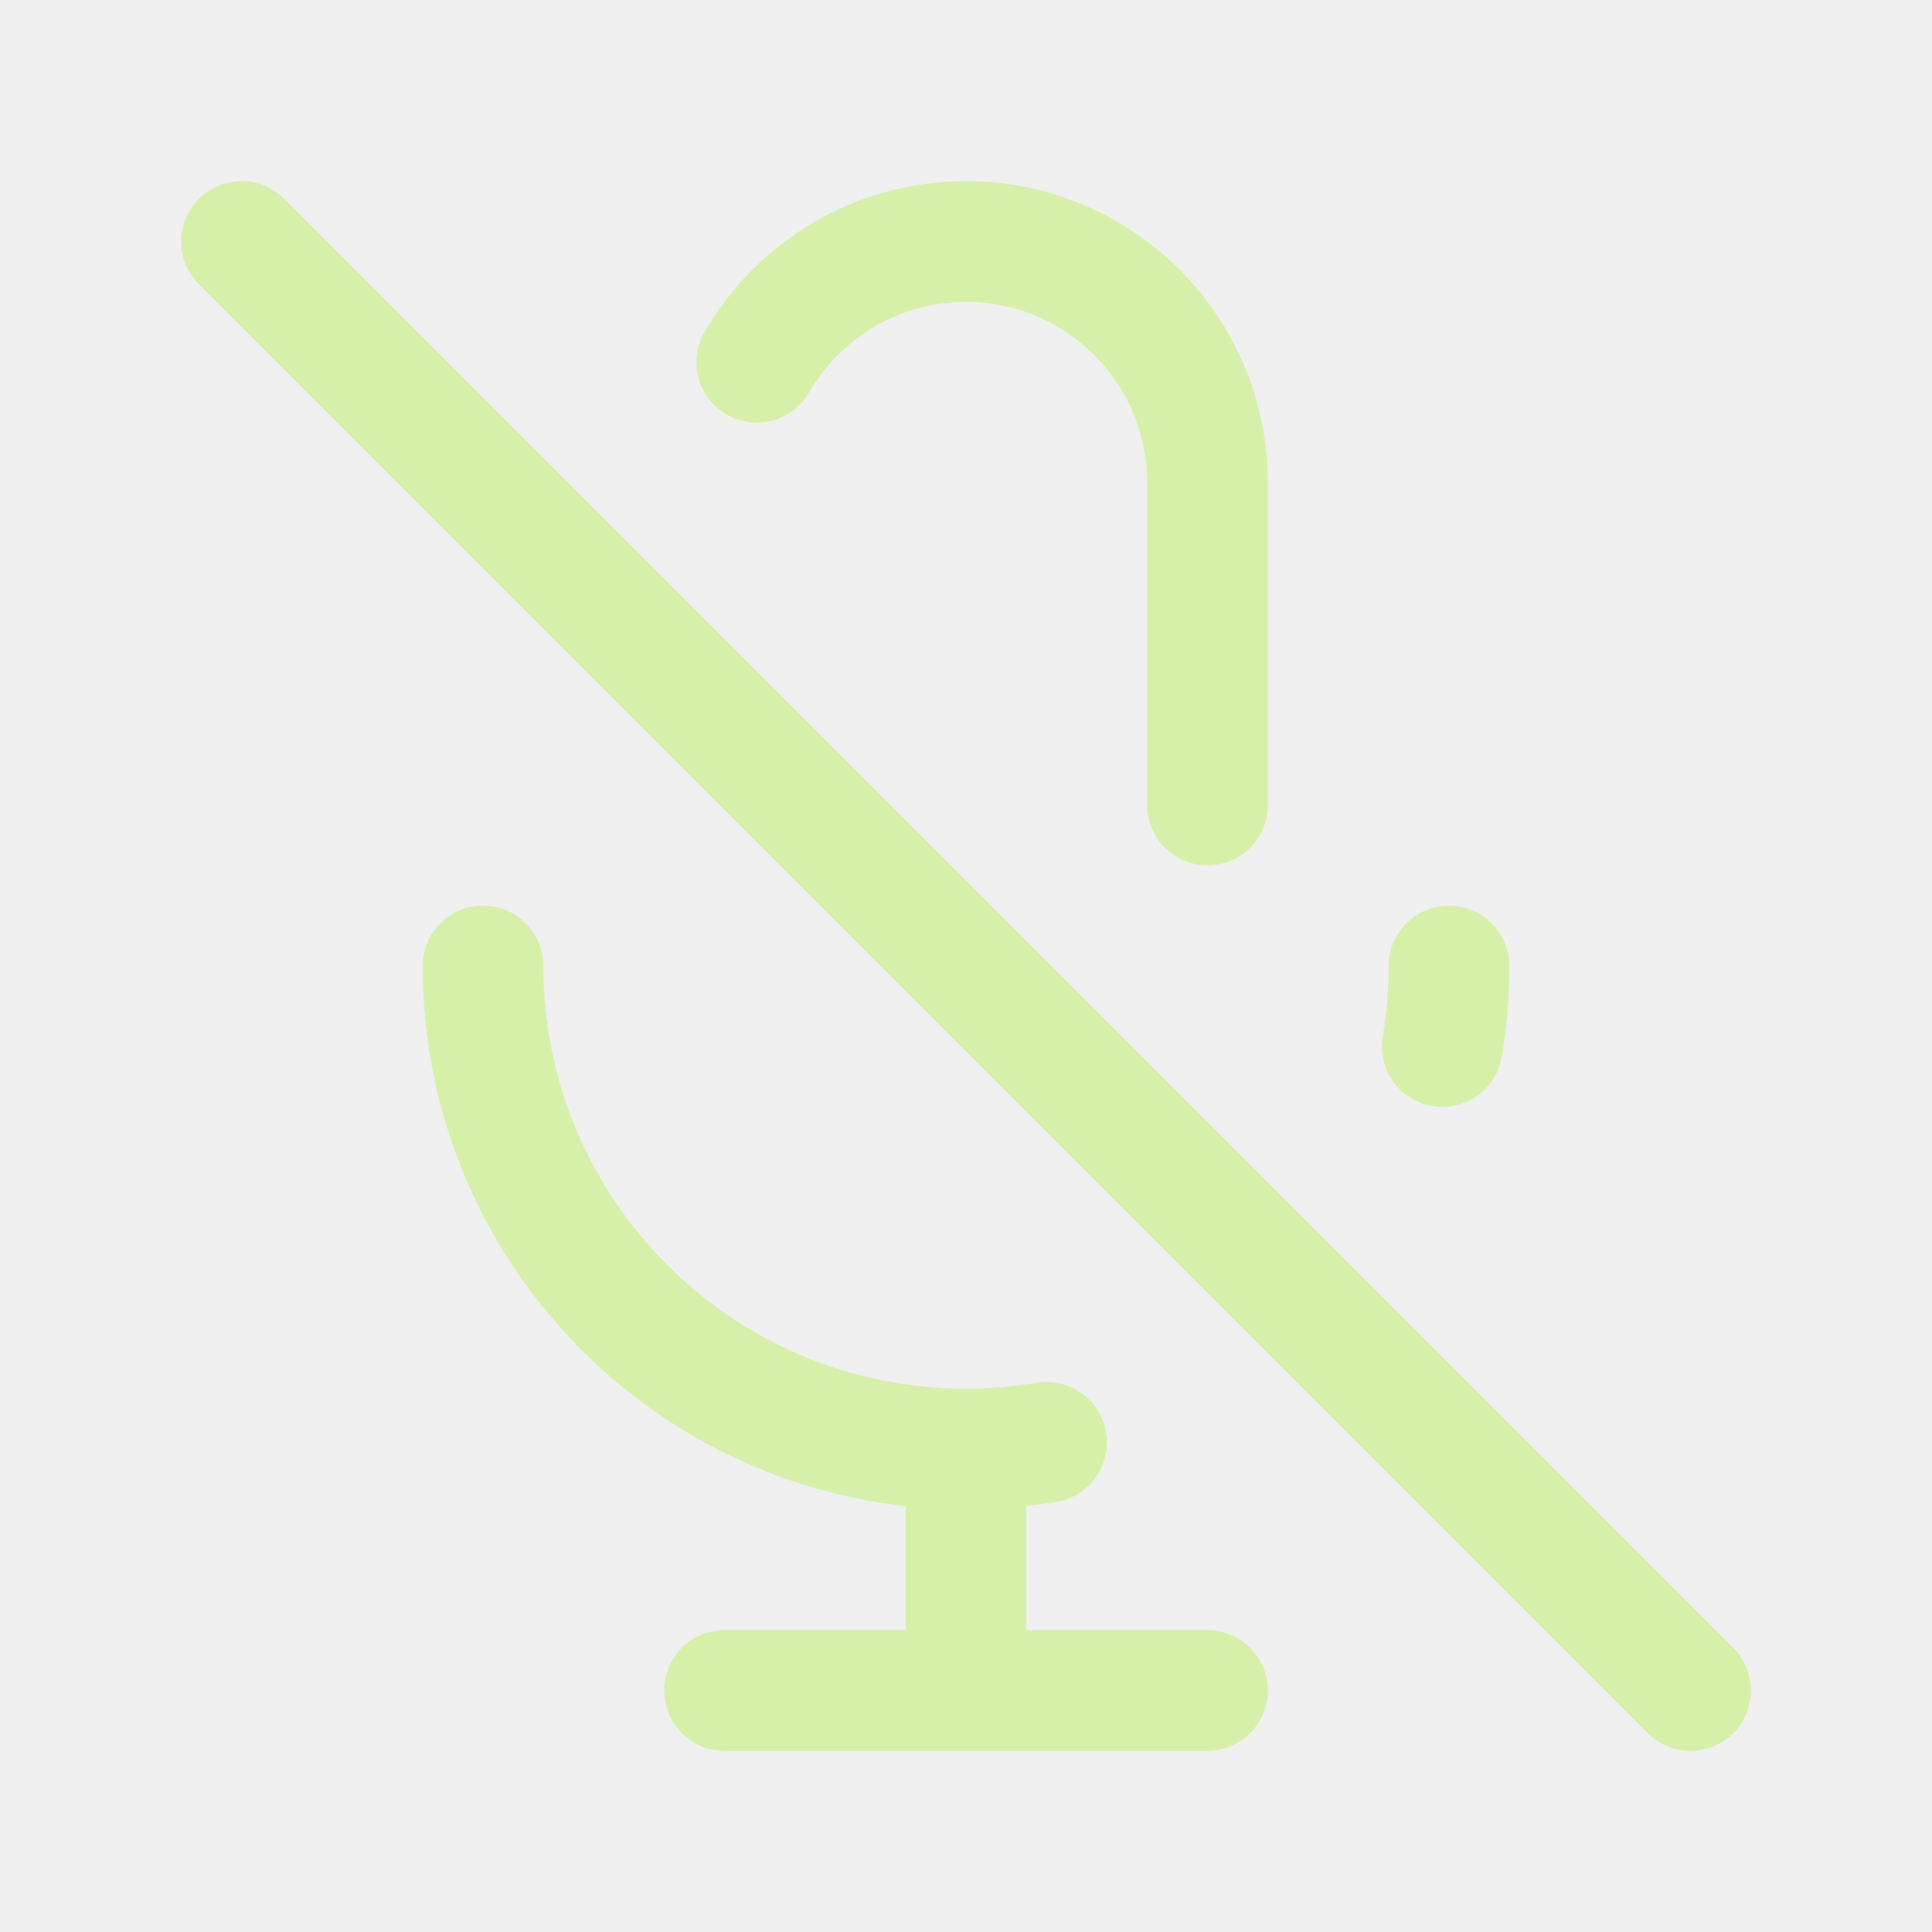
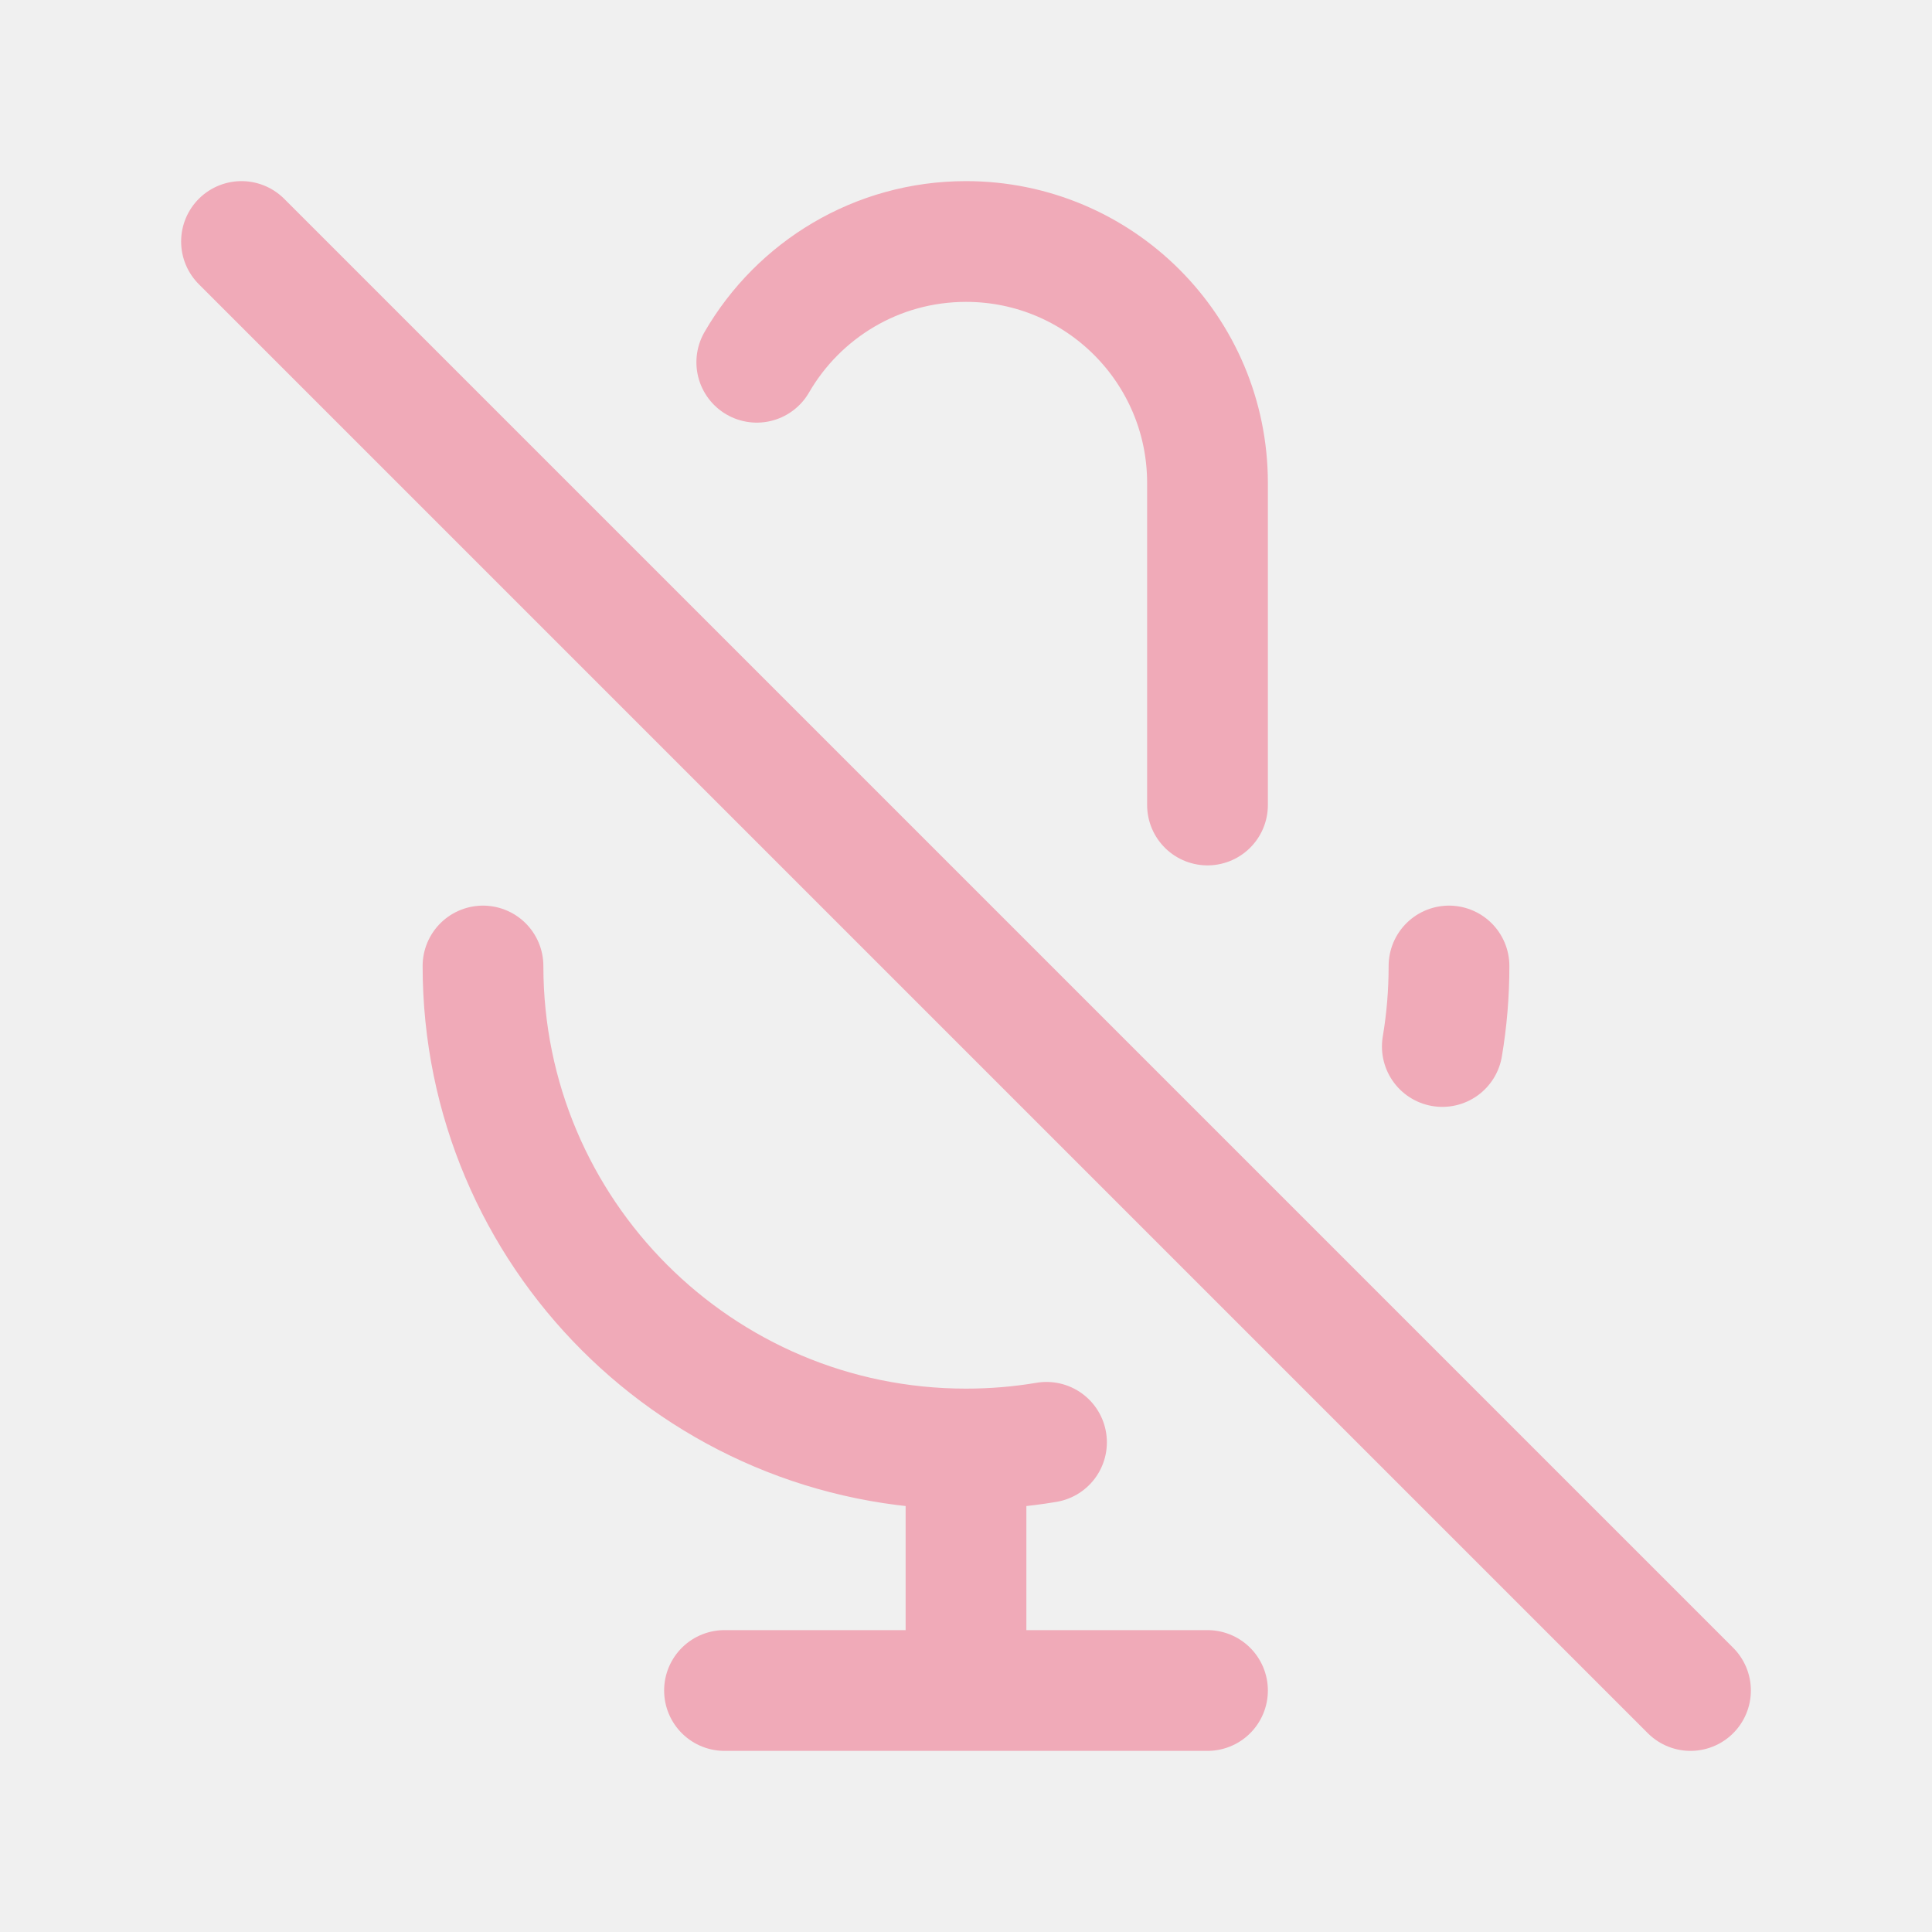
<svg width="120px" height="120px" viewBox="0 0 24 24" fill="none">
  <g id="bgCarrier" stroke-width="0" />
  <g id="tracerCarrier" stroke-linecap="round" stroke-linejoin="round" />
  <g id="iconCarrier">
-     <path d="M9.401 4.5C9.92 3.603 10.89 3 12 3C13.657 3 15 4.343 15 6V10M18 12C18 12.341 17.972 12.675 17.917 13M3 3L21 21M12 18C8.686 18 6 15.314 6 12M12 18C12.341 18 12.675 17.972 13 17.917M12 18V21M12 21H15M12 21H9" stroke="#D6F0AA" stroke-width="1.5" stroke-linecap="round" stroke-linejoin="round" style="--darkreader-inline-stroke: #ffffff;" data-darkreader-inline-stroke="" />
+     <path d="M9.401 4.5C9.92 3.603 10.89 3 12 3C13.657 3 15 4.343 15 6V10M18 12C18 12.341 17.972 12.675 17.917 13M3 3L21 21M12 18C8.686 18 6 15.314 6 12M12 18C12.341 18 12.675 17.972 13 17.917M12 18V21M12 21H15M12 21H9" stroke="#F0AAB8" stroke-width="1.5" stroke-linecap="round" stroke-linejoin="round" style="--darkreader-inline-stroke: #ffffff;" data-darkreader-inline-stroke="" />
  </g>
</svg>
